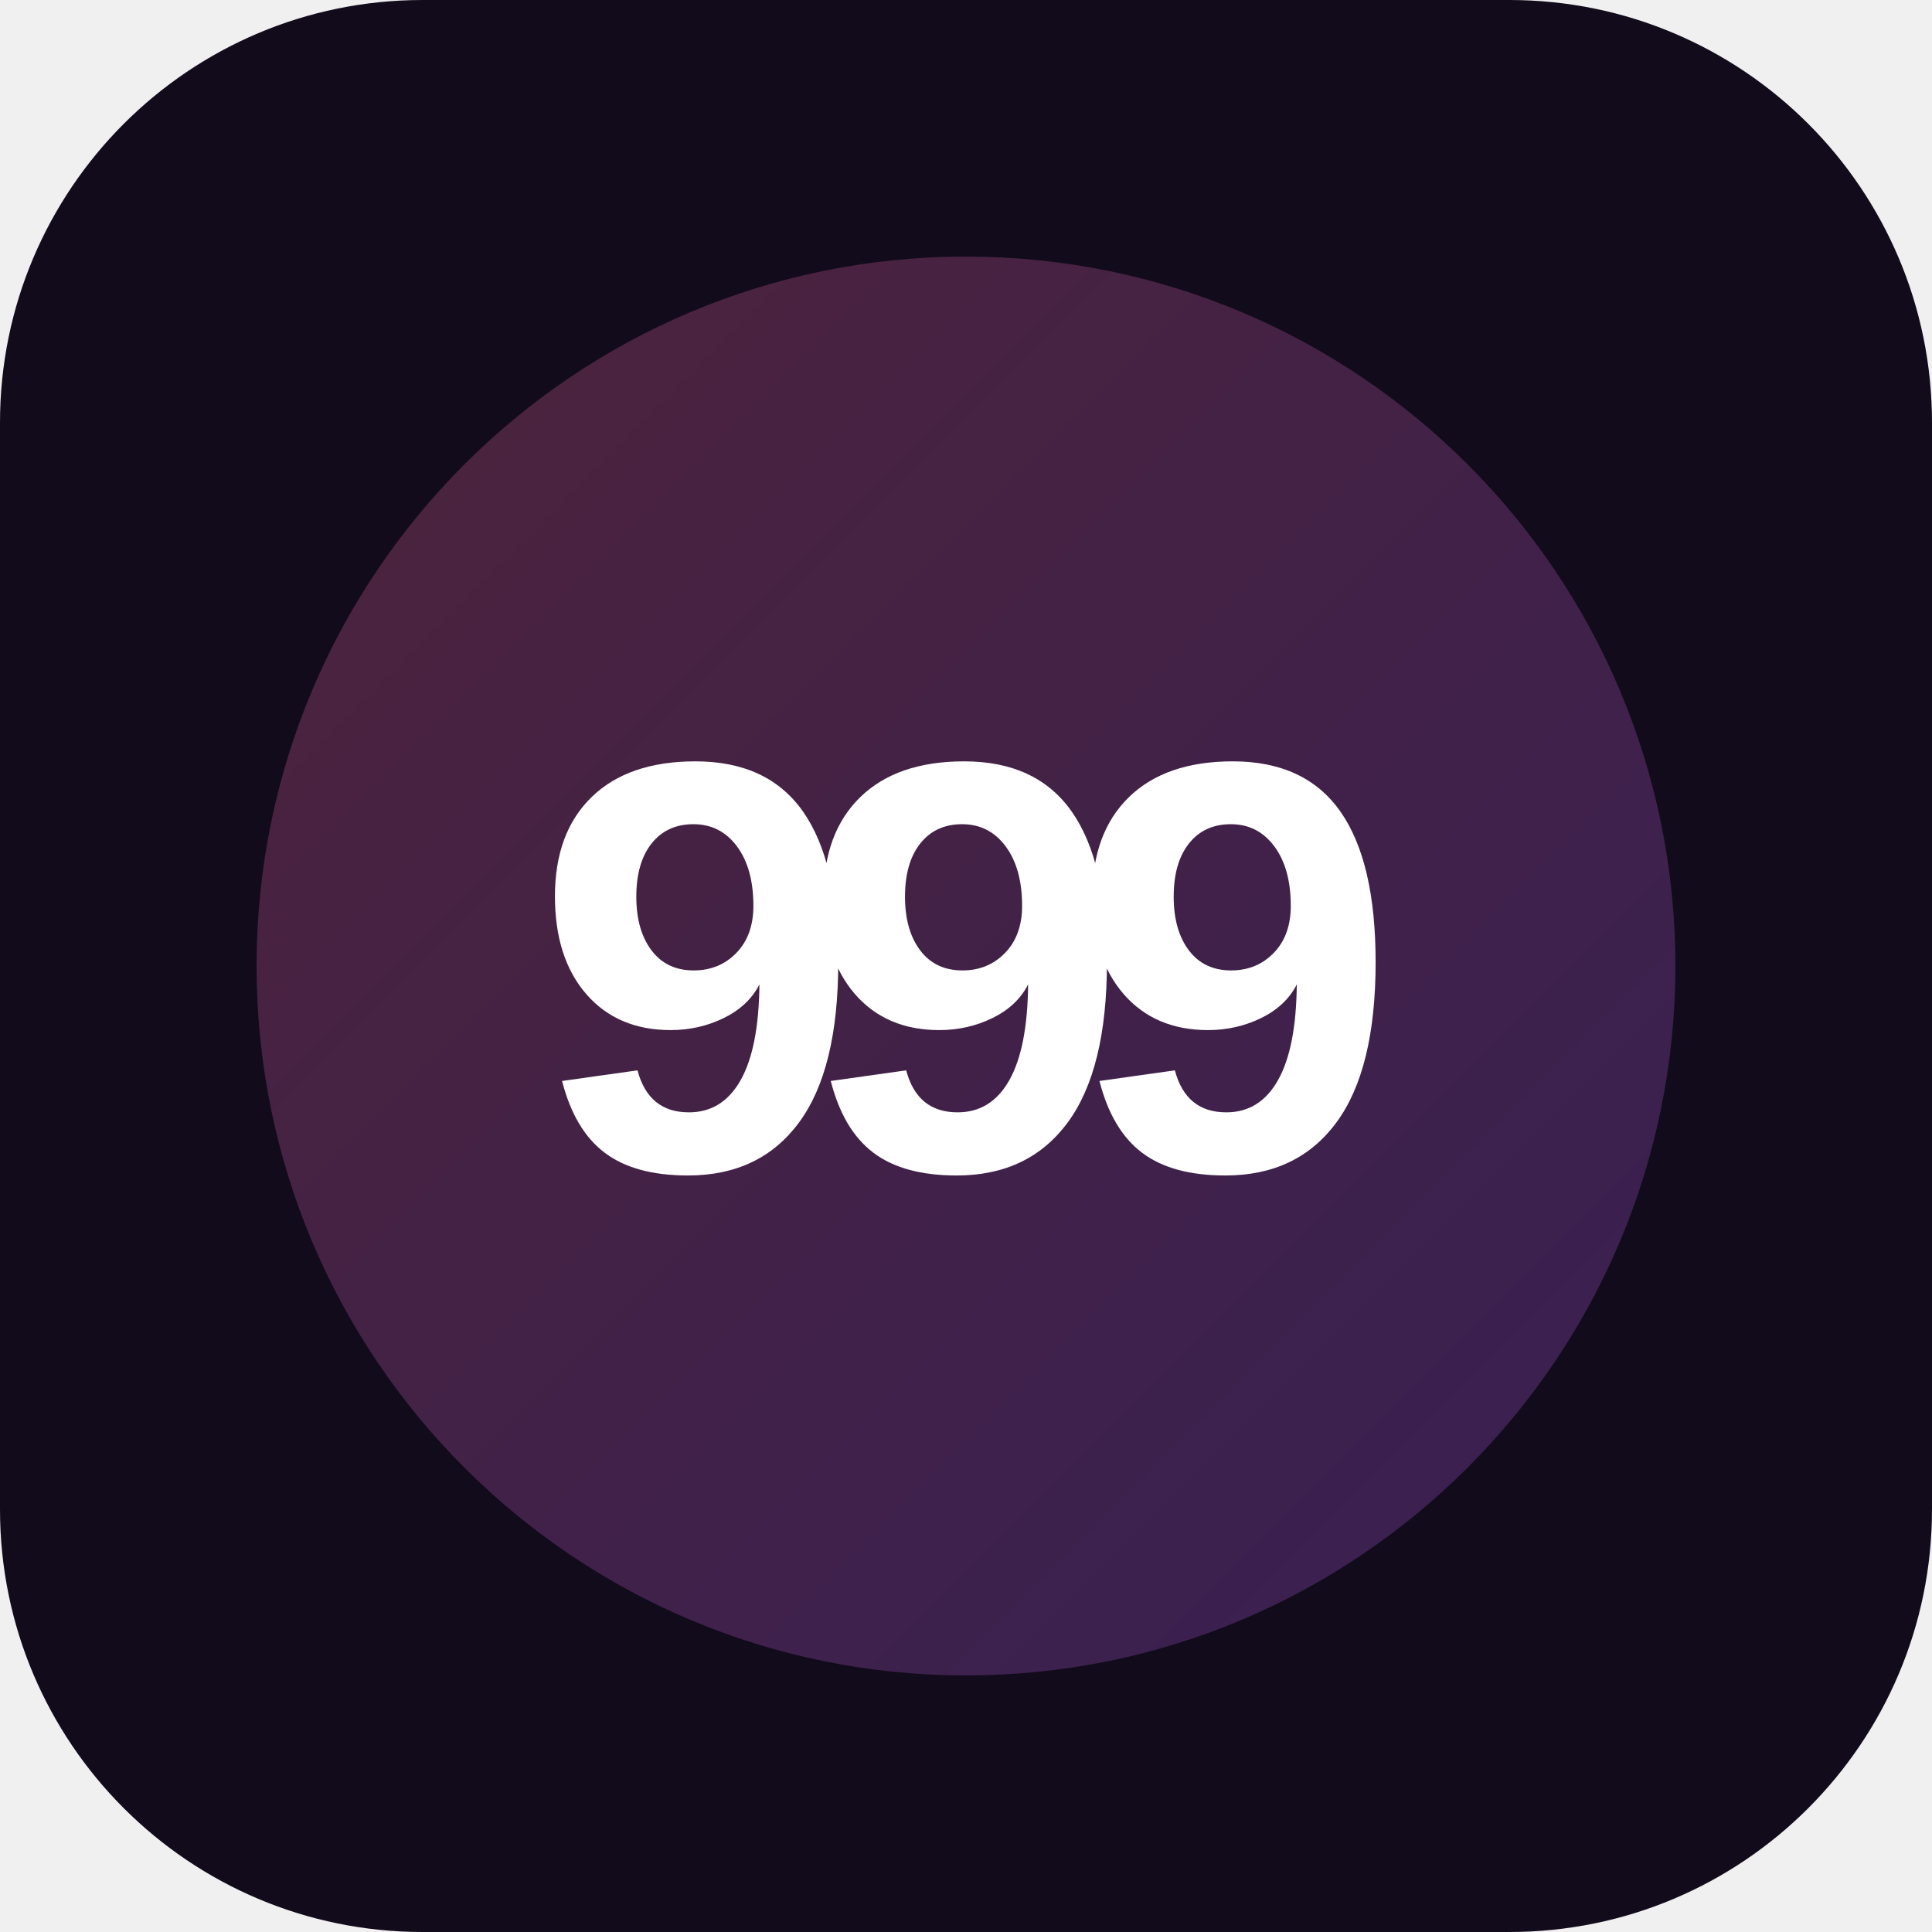
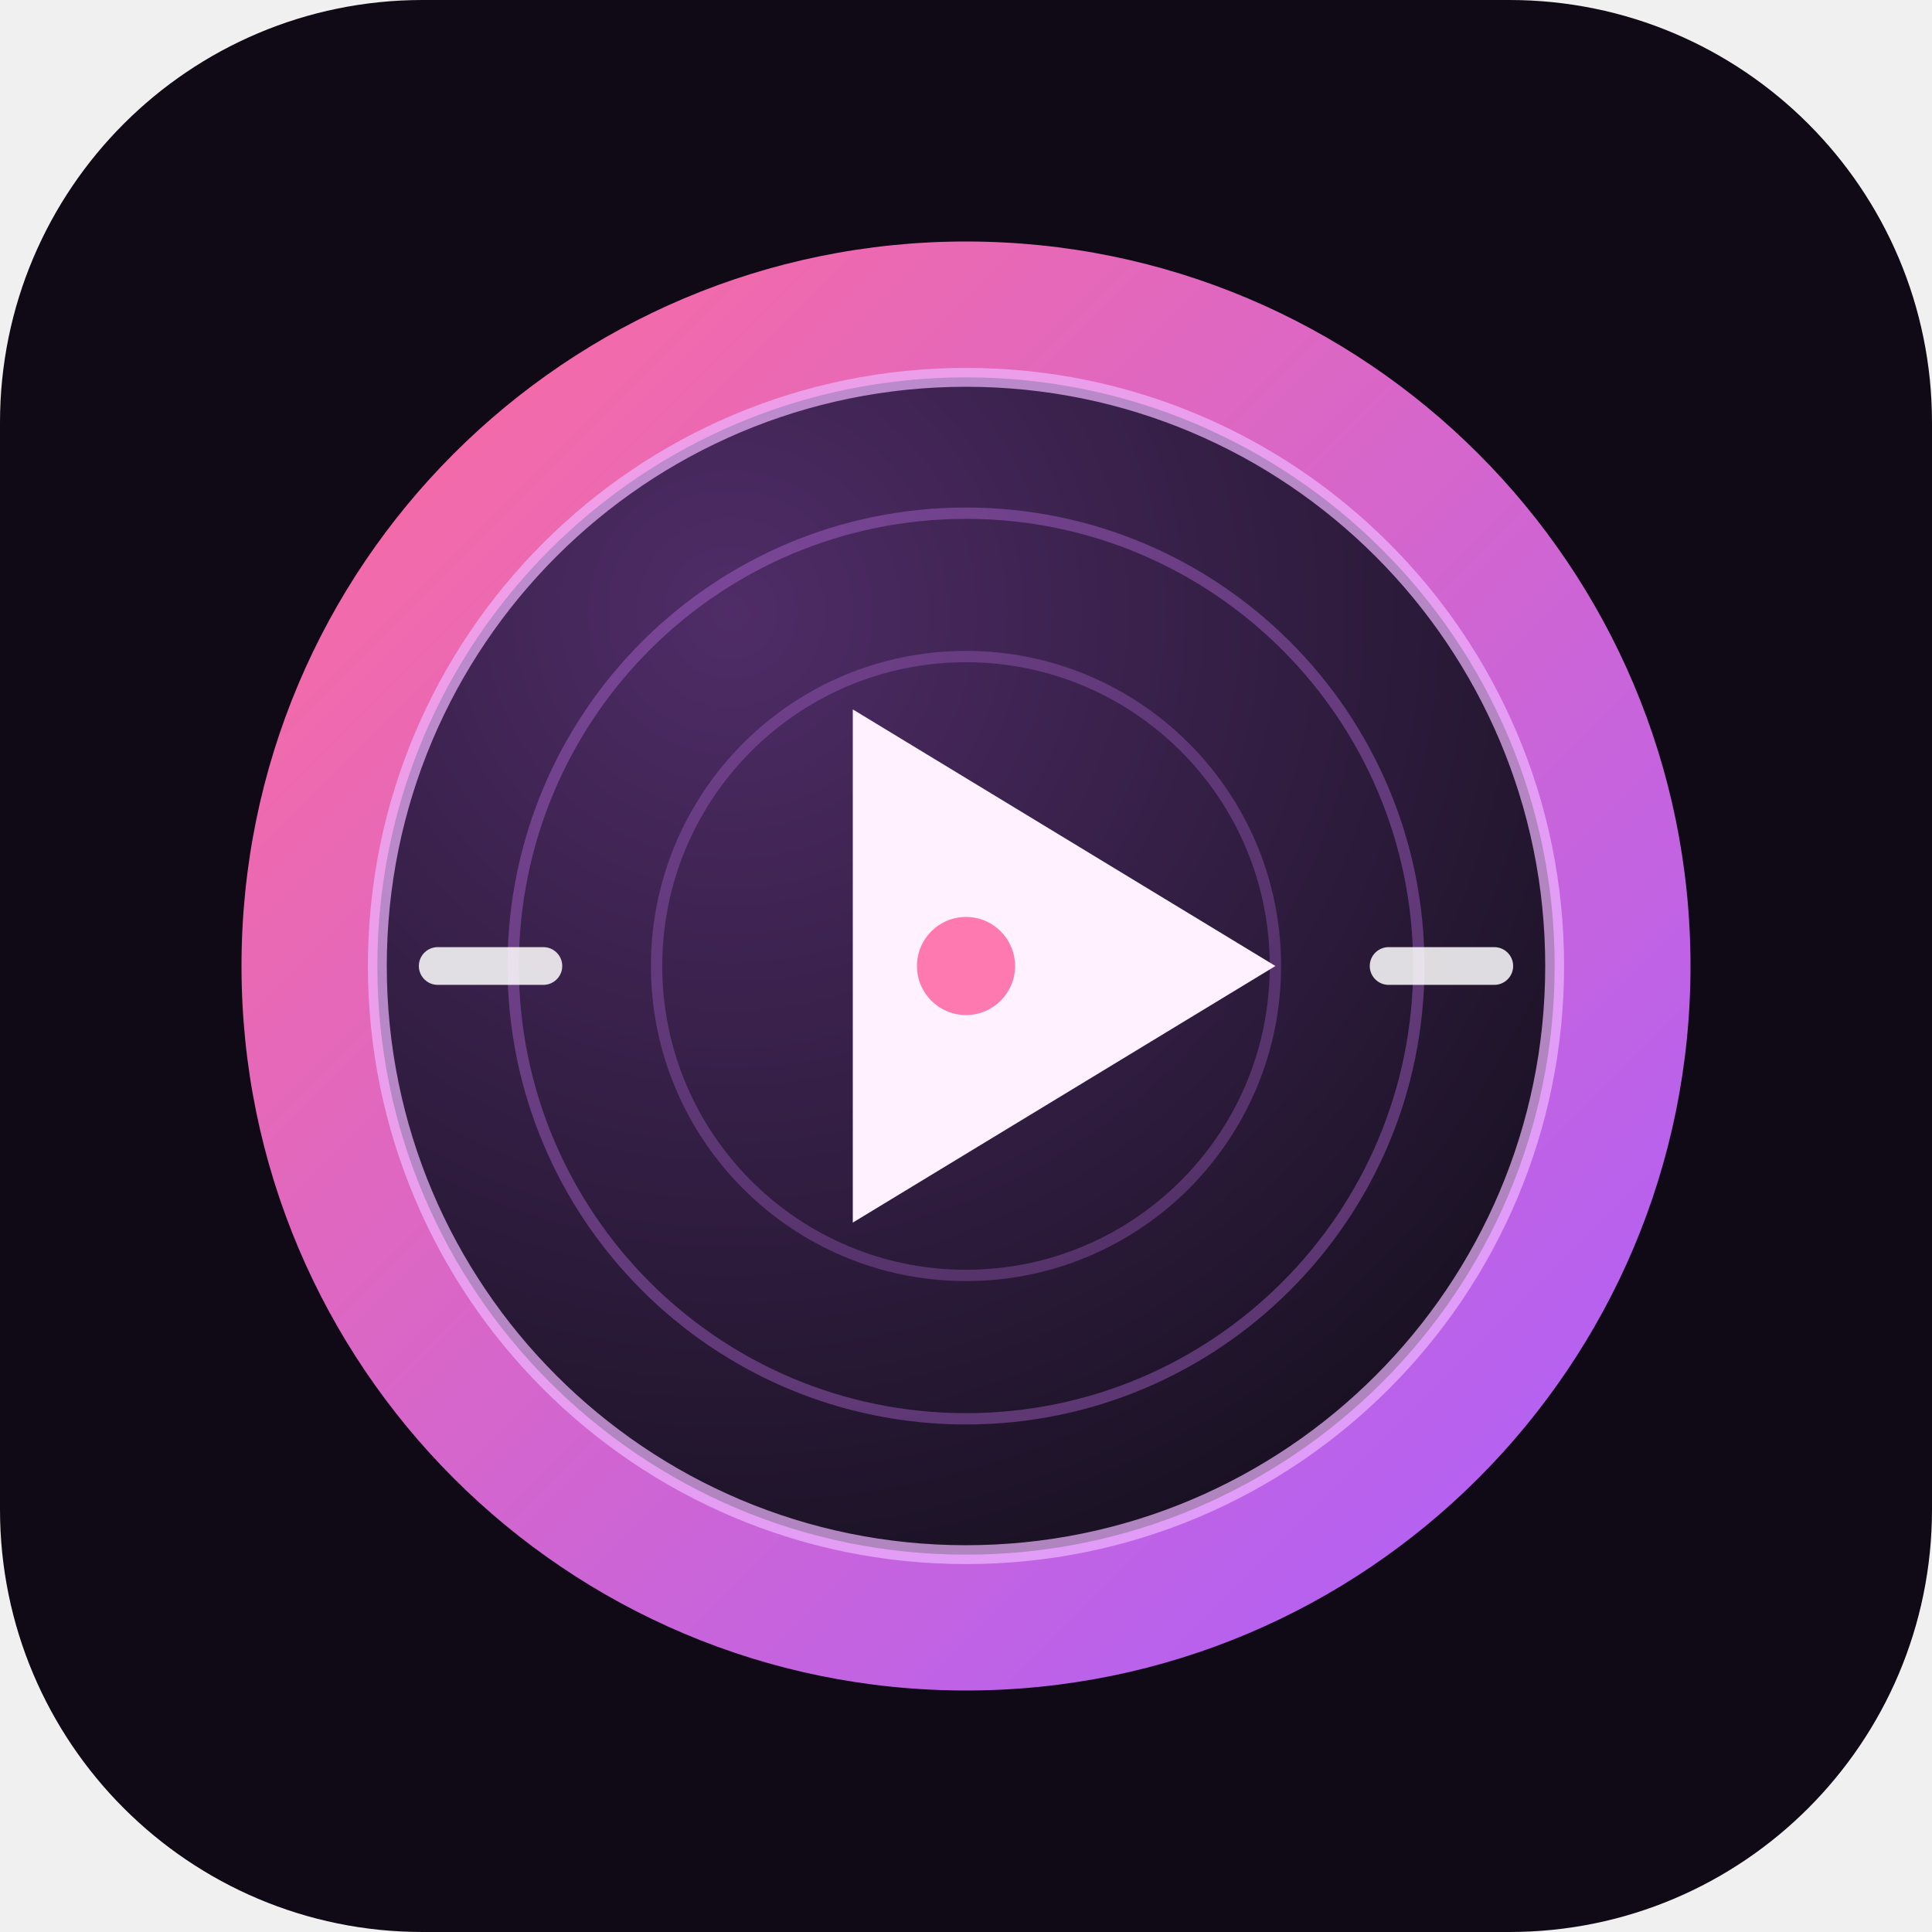
<svg xmlns="http://www.w3.org/2000/svg" viewBox="0 0 512 512">
  <defs>
-     <linearGradient id="g" x1="0" y1="0" x2="1" y2="1">
+     <linearGradient id="bg" x1="0" y1="0" x2="1" y2="1">
      <stop stop-color="#ff6c9b" />
      <stop offset="1" stop-color="#a95fff" />
    </linearGradient>
+     <radialGradient id="disc" cx=".3" cy=".2" r=".9">
+       <stop stop-color="#4f2c67" />
+       <stop offset="1" stop-color="#171020" />
+     </radialGradient>
  </defs>
-   <rect width="512" height="512" rx="112" fill="#120b1b" />
-   <circle cx="256" cy="256" r="188" fill="url(#g)" opacity=".25" />
-   <text x="256" y="310" text-anchor="middle" font-family="Arial,sans-serif" font-weight="900" font-size="155" letter-spacing="-15" fill="#fff">999</text>
+   <rect width="512" height="512" rx="112" fill="#100a16" />
+   <circle cx="256" cy="256" r="192" fill="url(#bg)" />
+   <circle cx="256" cy="256" r="156" fill="url(#disc)" stroke="#f0b5ff" stroke-opacity=".7" stroke-width="5" />
+   <circle cx="256" cy="256" r="120" fill="none" stroke="#c976ef" stroke-opacity=".36" stroke-width="3" />
+   <circle cx="256" cy="256" r="82" fill="none" stroke="#c976ef" stroke-opacity=".28" stroke-width="3" />
+   <path d="M226 188v136l112-68z" fill="#fff1ff" />
+   <path d="M116 256h28m224 0h28" stroke="#fff" stroke-linecap="round" stroke-width="10" opacity=".85" />
+   <circle cx="256" cy="256" r="13" fill="#ff79b1" />
</svg>
